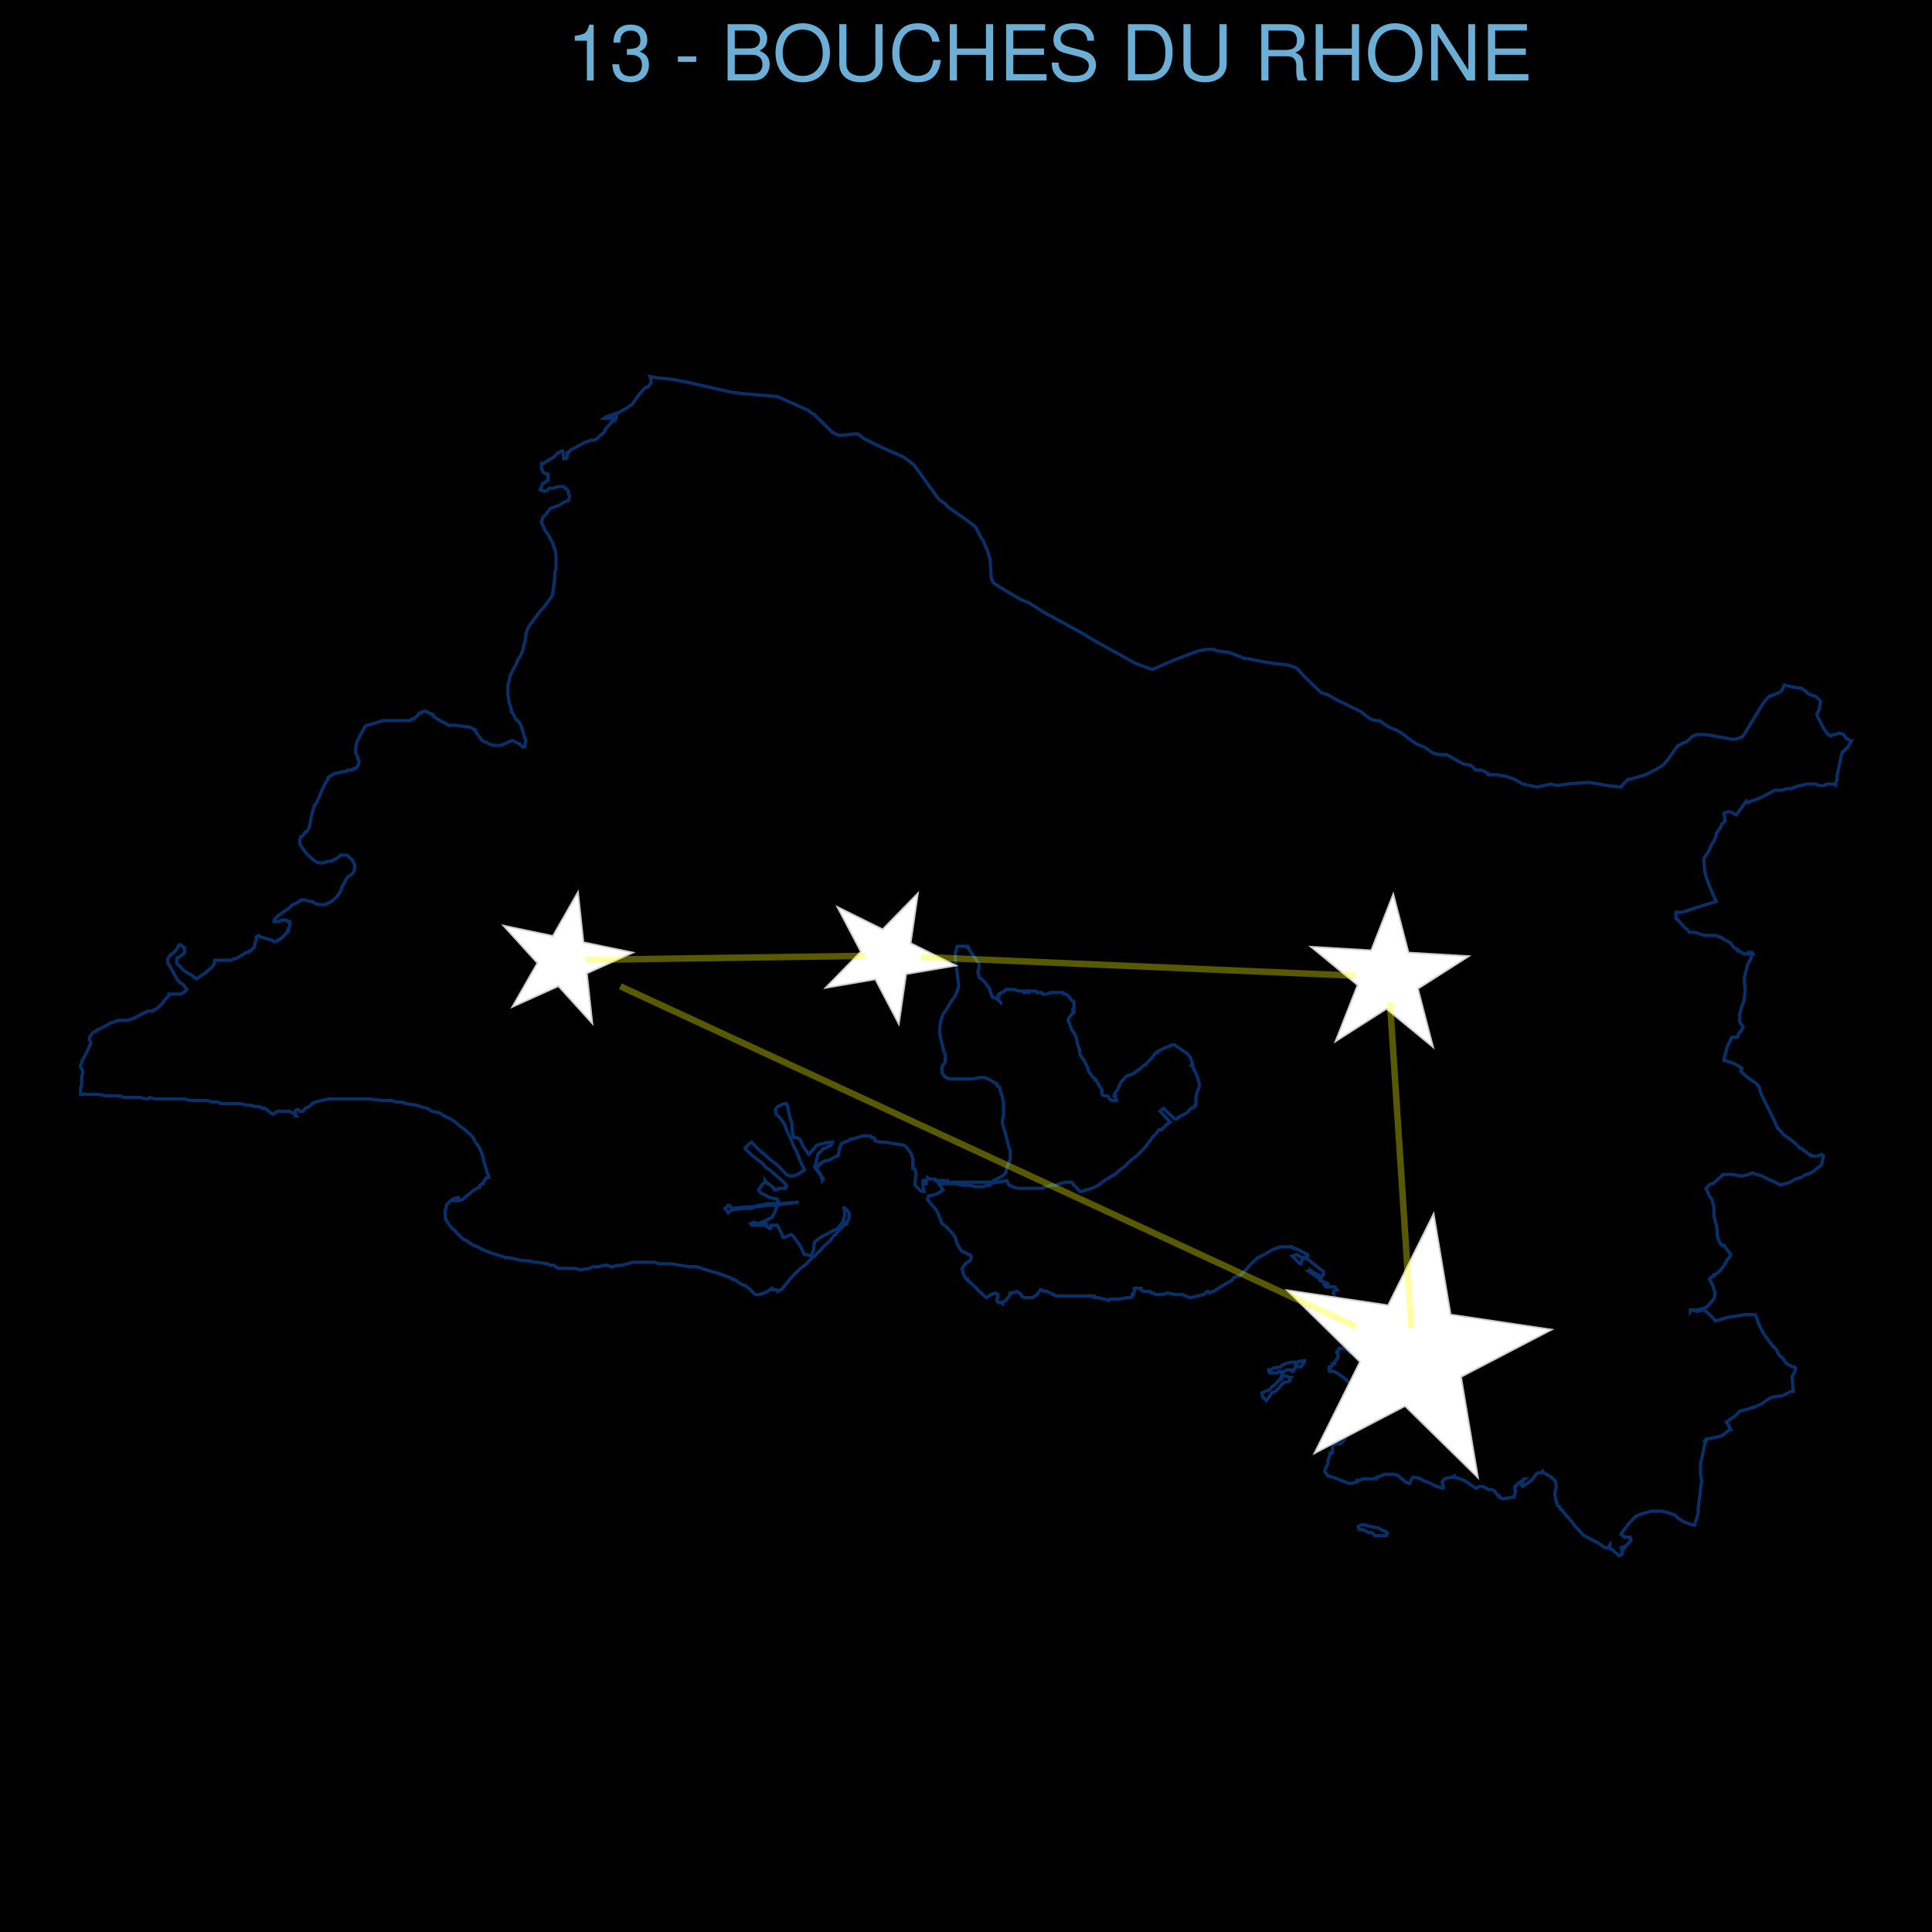
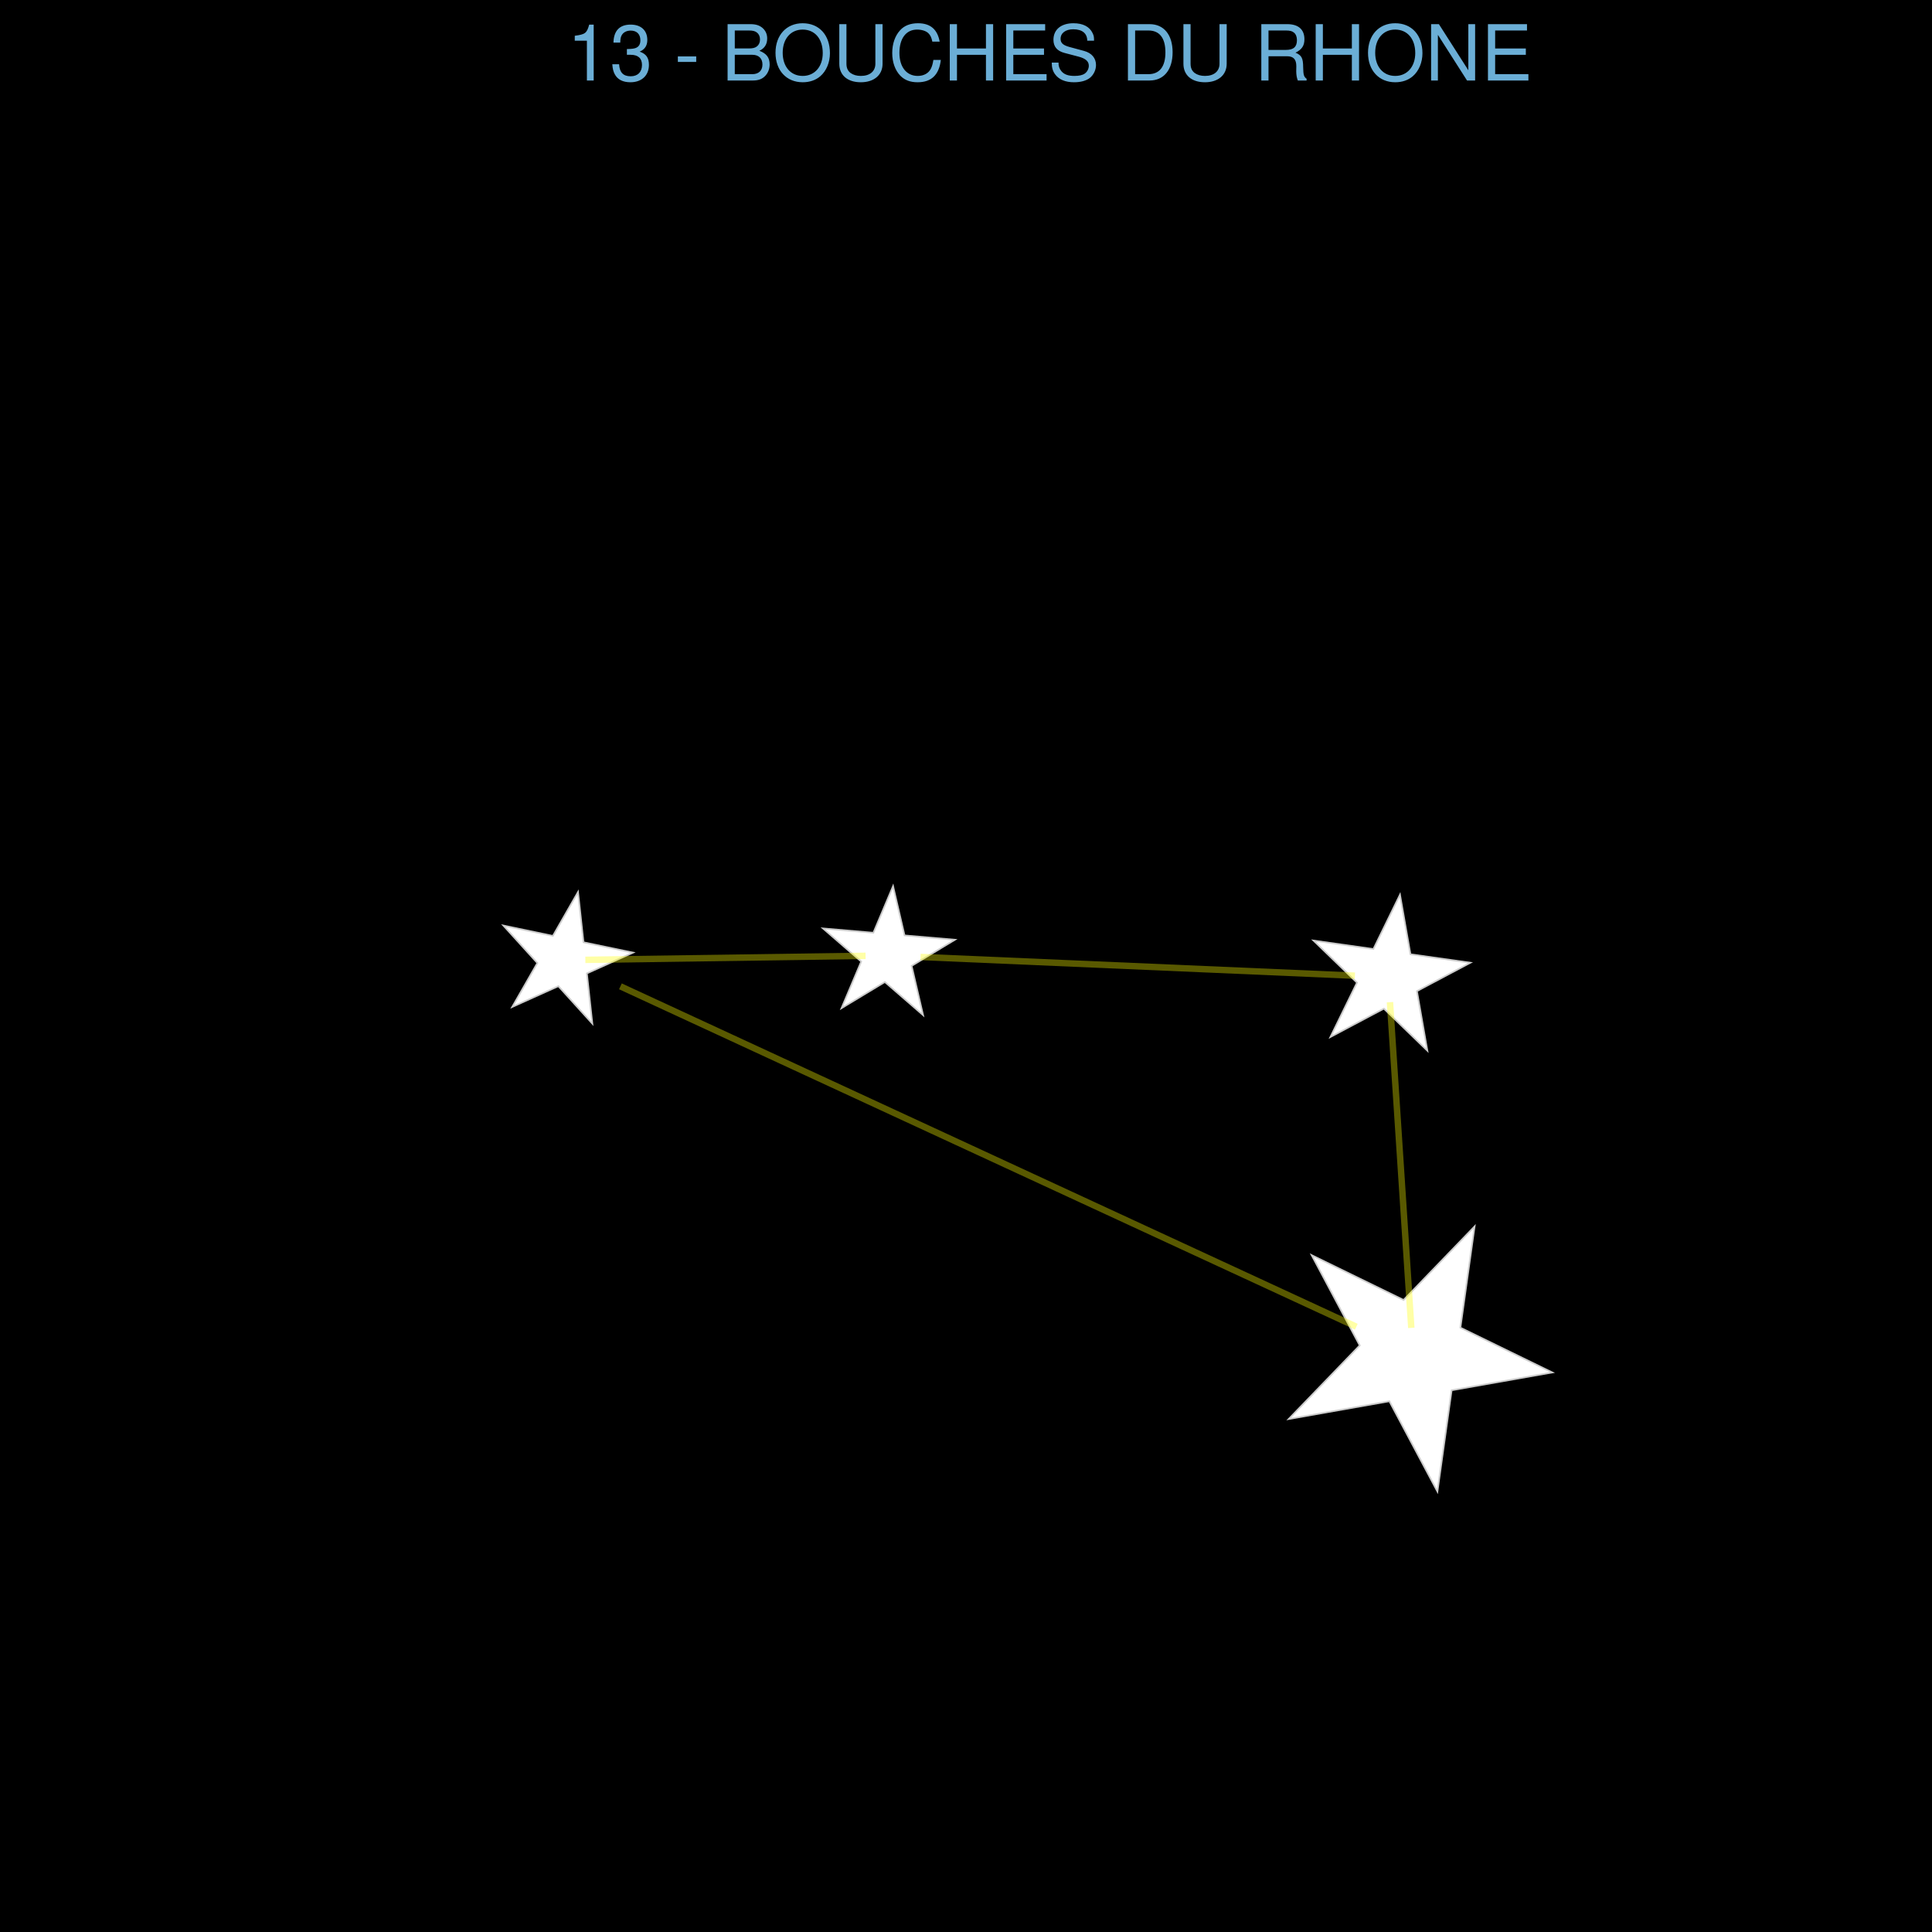
<svg xmlns="http://www.w3.org/2000/svg" viewBox="0,0,600,600" width="600" height="600" style="width: 100%; height: auto;">
  <rect width="752" height="902.4" fill="black" />
-   <path d="M402.322,424.457L402.322,424.457L401.627,425.889L401.279,425.889L401.279,425.889L400.932,425.412L400.237,425.412L399.542,425.412L398.152,426.366L398.152,427.798L398.5,427.321L399.195,427.321L399.542,427.321L400.237,427.798L400.584,427.798L400.932,427.798L400.584,428.275L400.584,428.753L399.889,429.23L398.847,429.23L397.805,430.184L397.11,431.138L396.068,432.093L395.025,432.57L393.288,434.956L392.246,434.001L391.898,433.047L391.898,432.57L391.898,432.57L391.898,432.57L392.941,432.093L394.33,431.616L394.678,431.138L395.025,430.661L395.72,430.184L397.11,428.753L397.457,428.275L397.805,427.798L398.152,427.798L398.152,427.321L397.805,425.889L397.805,425.889L397.11,425.889L396.762,426.366L396.068,426.366L395.025,426.366L394.678,426.366L394.33,426.366L394.33,426.366L393.983,425.889L393.983,425.889L393.983,425.412L394.33,425.412L394.678,425.412L395.373,424.935L397.805,424.457L398.152,423.98L399.195,423.503L401.279,423.026L402.669,423.026L404.754,422.548L405.101,422.548L405.101,423.026L405.101,423.026L405.101,423.026L405.101,423.026L404.406,423.98L404.406,423.98L404.059,424.457L403.711,424.457L403.364,424.457L403.364,424.457L403.364,424.457L403.016,424.457L402.669,424.457L402.669,423.98L402.322,423.98L402.322,423.98L402.322,423.98ZM430.812,475.957L430.812,476.433L430.812,476.433L430.464,476.91L428.032,476.91L427.685,476.91L426.99,476.91L426.642,476.433L425.948,475.957L424.905,475.957L424.21,475.481L423.168,475.004L422.473,475.004L422.126,475.004L421.778,474.051L422.821,473.575L423.863,473.575L425.6,474.051L428.032,474.528L429.769,475.481L430.117,475.481ZM238.329,401.062L237.287,401.539L235.897,402.017L234.507,402.017L233.117,400.584L231.38,399.151L231.033,399.151L229.991,398.673L227.906,397.24L227.211,397.24L226.864,396.763L224.084,395.807L222.694,395.329L220.957,394.852L217.83,393.896L216.788,393.418L214.356,393.418L211.229,392.94L208.449,392.463L206.712,392.463L204.627,392.463L203.238,391.985L199.763,391.985L196.636,391.985L193.162,392.94L191.772,392.94L190.382,393.418L190.035,393.418L189.687,393.418L188.645,392.94L187.603,392.94L185.865,393.418L184.128,393.418L183.086,393.896L180.306,394.374L178.569,393.896L177.874,393.896L177.179,393.896L176.832,393.896L175.442,393.896L174.052,393.896L173.705,393.896L173.358,393.896L172.663,393.418L171.968,392.94L170.925,392.94L169.883,392.463L166.756,391.985L166.061,391.985L163.977,391.507L162.239,391.507L158.07,390.551L157.028,390.551L155.638,390.074L152.511,389.118L150.079,388.162L148.342,387.206L146.952,386.729L144.867,385.295L143.825,384.817L142.783,383.861L141.045,381.949L140.351,381.471L140.003,380.993L139.308,380.037L138.961,379.559L138.613,379.081L138.266,378.125L138.266,377.169L138.266,376.691L138.266,376.213L138.266,375.735L138.613,375.257L138.613,374.301L138.961,373.823L140.003,372.866L140.698,372.388L141.74,371.91L142.088,371.91L142.088,371.91L142.783,371.91L142.783,371.91L142.435,371.91L142.435,372.388L141.74,372.388L141.045,372.866L141.393,372.866L141.74,372.866L142.088,372.866L142.435,372.866L142.783,372.866L143.825,372.388L144.867,371.432L147.299,369.519L149.037,368.563L149.037,368.085L149.732,367.607L150.079,367.607L150.079,367.128L150.774,366.172L151.121,365.694L151.469,365.694L151.816,365.694L151.816,365.215L151.121,363.781L151.121,363.302L150.774,362.346L150.079,359.954L150.079,359.476L149.384,357.563L148.689,356.127L148.342,355.649L147.647,354.692L147.299,354.214L146.952,353.257L145.562,351.821L144.867,351.343L143.825,350.386L143.13,349.908L142.435,349.429L141.393,348.472L140.003,347.515L137.919,346.558L136.529,345.601L134.097,345.122L132.707,344.165L130.622,343.686L129.232,343.208L126.105,342.729L124.716,342.251L122.979,342.251L121.589,341.772L118.462,341.772L114.987,341.293L112.903,341.293L110.123,341.293L108.039,341.293L105.954,341.293L104.564,341.293L102.132,341.293L99.7,341.772L97.963,342.251L96.92,342.729L96.573,343.208L95.878,343.686L94.836,344.165L94.141,345.122L93.099,345.122L92.751,344.644L93.099,344.644L93.099,344.644L92.404,344.644L92.056,344.644L91.709,345.122L91.709,345.122L91.709,346.079L92.056,346.558L92.056,346.558L92.056,346.558L92.056,346.558L92.056,346.558L91.709,346.558L91.709,345.601L91.014,345.601L90.666,345.601L89.972,345.122L89.624,345.122L88.582,345.122L87.539,345.122L86.15,345.122L85.455,345.601L84.76,346.079L84.065,345.601L82.328,344.165L81.286,344.165L80.591,343.686L79.896,343.686L79.548,343.686L77.464,343.208L76.769,343.208L76.421,343.208L74.684,342.729L73.642,342.729L72.947,342.729L72.599,342.729L71.905,342.729L70.862,342.729L70.515,342.729L68.43,342.729L67.735,342.251L66.693,342.251L66.346,342.251L65.998,342.251L64.261,341.772L64.261,341.772L63.566,341.772L62.871,341.772L62.524,341.772L61.829,341.772L61.134,341.772L59.049,341.772L57.312,341.293L56.27,341.293L53.143,341.293L50.363,341.293L50.016,341.293L48.626,341.293L47.931,341.293L46.541,340.815L45.846,341.293L45.499,341.293L43.414,340.815L41.677,340.815L40.287,340.815L38.55,340.815L37.16,340.336L36.118,340.336L32.991,340.336L30.559,339.857L29.169,339.857L27.78,339.857L26.042,339.857L25.695,339.857L25,339.857L25,339.857L25,337.943L25.347,336.985L25.347,334.592L25.695,333.155L25.695,332.676L25,331.24L25,330.761L25.347,330.282L25.347,329.804L27.085,326.452L28.127,324.057L28.127,323.578L28.127,323.578L27.78,323.099L27.78,322.62L27.78,322.141L27.78,322.141L28.474,321.183L28.822,320.704L29.864,320.225L30.212,319.746L30.559,319.746L30.559,319.746L33.339,318.309L34.033,317.83L36.813,316.872L37.508,316.872L38.898,316.872L39.94,316.872L40.982,316.393L41.33,316.393L43.067,315.435L44.804,314.477L45.152,314.477L45.846,313.998L47.584,313.998L47.931,313.519L48.279,313.519L50.016,312.081L51.058,310.644L52.448,309.206L52.448,308.727L52.795,308.727L52.795,308.727L53.143,308.727L54.185,308.727L54.533,308.727L55.227,308.727L55.922,308.727L56.27,308.727L56.965,308.248L58.007,307.29L57.312,306.331L56.965,305.852L55.575,304.894L55.227,304.414L54.88,303.935L53.838,302.018L52.795,300.101L52.1,299.142L52.1,298.663L52.1,298.183L52.1,297.704L52.795,296.745L53.143,296.266L53.49,296.266L53.49,296.266L54.88,294.828L55.575,293.389L55.575,293.389L55.922,293.389L56.617,293.869L56.965,294.348L57.312,294.348L57.312,294.828L57.312,294.828L57.312,295.307L57.312,295.787L56.965,296.266L55.575,297.225L55.227,297.225L54.88,297.704L54.88,298.183L54.88,298.183L54.88,298.663L54.88,299.142L55.227,299.621L55.922,300.101L56.617,301.059L58.007,302.018L59.744,302.977L60.092,303.456L60.439,303.456L60.786,303.935L61.134,303.935L61.829,303.456L62.524,302.977L63.913,302.018L64.956,301.059L65.651,300.58L66.346,299.621L66.693,298.663L66.693,298.183L67.04,298.183L67.04,298.183L67.388,298.183L68.083,298.183L70.167,298.183L70.862,298.183L71.905,298.183L72.599,297.704L73.294,297.704L75.726,296.266L76.421,295.787L77.116,295.787L77.464,295.307L77.811,295.307L78.159,294.828L78.853,294.348L79.201,293.389L79.201,292.91L79.548,291.951L79.548,291.472L79.548,290.992L79.548,290.992L79.896,290.992L80.243,290.513L80.938,290.992L82.675,291.472L84.413,291.951L85.107,292.431L85.802,292.431L86.15,291.951L86.497,291.951L87.192,291.472L87.887,290.992L88.582,290.033L89.277,289.554L89.277,289.074L89.624,289.074L89.624,288.115L89.972,287.636L89.972,287.156L89.972,286.677L89.972,286.677L89.972,286.197L89.624,286.197L89.277,286.197L88.929,285.717L88.929,285.717L88.582,285.717L87.539,285.717L86.497,286.197L86.497,286.197L86.15,286.197L86.15,286.197L85.802,286.197L85.455,286.197L85.107,286.197L85.107,286.197L85.107,285.717L85.107,285.717L85.455,285.238L85.455,285.238L86.497,284.279L87.887,283.32L88.582,282.84L89.972,281.881L90.319,281.401L91.014,280.921L92.056,280.442L92.751,279.962L93.099,279.962L93.446,279.482L94.836,279.482L96.226,279.962L96.92,279.962L97.615,280.442L99.005,280.921L100.047,280.921L100.395,280.921L101.09,280.921L101.785,280.442L102.132,280.442L102.827,279.962L103.522,279.482L104.564,278.523L104.564,278.523L105.259,277.564L105.606,277.084L105.606,277.084L106.301,275.165L106.996,274.206L107.344,273.246L107.691,272.766L108.039,272.287L109.428,271.327L109.776,270.847L109.776,270.847L110.123,269.888L110.123,269.408L110.123,268.928L110.123,268.448L109.776,267.968L109.428,267.008L108.733,266.529L108.386,266.049L107.691,265.569L107.344,265.569L106.301,265.569L105.954,265.569L105.606,265.569L105.259,266.049L103.869,267.008L103.522,267.008L102.827,267.488L101.785,267.488L100.395,267.968L99.7,267.968L99.005,267.968L97.963,267.488L97.268,267.008L97.268,267.008L95.183,265.089L94.488,264.129L93.793,263.169L93.446,262.689L93.099,262.209L93.099,261.729L93.099,260.769L93.446,259.809L93.793,259.809L94.836,258.369L95.183,258.369L95.531,257.889L96.226,256.449L96.226,255.969L96.573,254.049L96.92,252.609L97.615,250.208L98.31,249.248L99.005,247.807L100.395,244.446L101.785,242.044L101.785,241.564L102.479,241.084L103.174,240.603L104.217,240.123L104.564,240.123L106.301,239.643L107.344,239.643L108.039,239.162L109.428,239.162L109.776,238.682L110.471,238.682L110.818,238.202L111.166,237.721L111.513,236.761L111.513,236.761L111.513,236.28L111.166,235.8L111.166,235.319L110.471,233.878L110.471,233.398L110.471,232.437L110.471,232.437L110.471,231.956L110.818,230.515L112.208,227.632L112.903,226.671L113.25,225.71L113.945,225.229L113.945,225.229L114.292,225.229L117.419,224.268L118.809,223.787L119.852,223.787L121.589,223.787L123.673,223.787L125.758,223.787L126.453,223.787L127.148,223.787L127.495,223.787L127.843,223.307L128.538,223.307L128.885,222.826L129.58,222.346L130.275,221.384L130.97,221.384L131.317,220.904L132.012,220.904L132.359,220.904L133.054,221.384L134.444,221.865L134.444,222.346L135.834,223.307L137.571,224.268L138.613,224.749L139.308,225.229L139.656,225.229L141.393,225.229L144.867,225.71L145.562,225.71L146.605,226.19L147.299,226.671L147.647,226.671L147.647,227.151L148.689,228.593L149.732,230.035L150.774,230.515L151.121,230.515L151.816,230.995L153.206,231.476L154.248,231.476L155.638,231.476L156.68,230.995L157.723,230.515L158.765,230.035L159.46,230.035L160.155,230.515L161.197,230.995L161.892,231.476L162.239,231.956L162.934,231.956L163.282,230.035L163.282,229.554L162.934,229.074L162.239,226.671L161.892,225.71L161.545,224.749L161.197,224.268L160.155,223.307L159.46,221.865L158.765,220.904L158.765,219.942L158.07,218.02L157.723,215.616L157.723,214.655L157.723,212.732L158.07,211.77L158.418,209.847L159.112,208.404L160.155,206.481L160.502,206L160.502,205.519L161.892,203.115L162.239,202.153L162.587,201.191L162.587,200.229L162.934,199.748L163.282,197.824L163.282,197.343L163.282,196.862L163.629,195.9L163.977,194.937L164.324,194.456L165.366,193.013L167.451,190.126L168.841,188.683L169.536,187.72L170.578,186.277L171.273,185.314L171.62,184.833L171.62,184.352L171.968,181.945L172.315,179.058L172.315,177.614L172.663,176.651L172.663,175.207L172.663,173.281L172.663,172.318L172.315,170.392L171.968,169.911L171.62,168.466L171.273,167.985L170.231,166.058L169.188,164.614L168.841,163.651L168.146,162.206L168.146,161.724L168.493,161.242L168.493,160.761L169.536,159.798L170.925,157.871L173.705,156.907L174.4,156.426L175.095,155.944L176.485,155.462L176.485,155.462L176.832,154.499L176.832,154.017L176.832,154.017L176.485,153.053L176.485,152.572L176.485,152.572L176.137,152.09L175.79,151.608L175.442,151.608L175.095,151.126L174.4,151.126L174.052,151.126L173.358,151.126L171.62,151.608L170.578,151.608L170.231,152.09L169.188,152.572L167.798,152.09L168.493,150.163L169.536,149.681L169.883,149.199L170.231,149.199L170.231,148.235L170.231,147.753L170.231,147.272L169.883,147.272L168.841,146.79L168.493,146.308L168.146,145.344L168.146,144.38L168.146,143.898L168.841,143.898L169.536,143.416L171.968,141.97L173.358,140.525L173.705,140.525L174.4,140.043L174.747,140.043L175.095,142.452L175.79,142.452L176.137,141.97L176.137,141.488L176.137,140.525L176.137,140.525L176.485,140.525L176.832,140.043L177.527,139.561L180.306,138.115L182.044,137.15L182.738,137.15L183.433,136.668L183.781,136.668L184.476,136.668L185.518,136.186L185.518,136.186L185.865,135.704L187.603,134.258L188.298,132.812L189.34,131.847L189.687,131.365L190.035,130.883L190.382,130.883L190.73,130.401L191.077,130.401L191.425,129.919L191.425,129.919L191.425,129.437L191.425,129.437L190.035,129.919L187.95,129.919L187.603,129.919L187.603,129.919L188.298,129.437L189.687,128.955L192.467,127.99L193.162,127.508L194.899,126.544L196.289,125.579L197.331,124.132L198.721,122.203L200.458,120.274L201.153,120.274L202.195,118.827L202.195,117.862L201.848,116.897L204.28,117.38L204.627,117.38L209.144,117.862L214.008,118.827L226.864,121.721L230.338,122.203L241.456,123.168L251.184,127.508L251.532,127.99L252.574,128.472L252.574,128.472L258.481,134.258L260.565,135.222L265.43,134.74L266.472,134.74L268.209,136.186L274.116,139.079L280.717,141.97L283.844,144.38L289.75,152.572L291.488,154.98L291.488,154.98L292.877,155.944L293.572,156.426L293.92,156.907L294.267,157.389L294.962,157.871L300.521,161.724L302.953,163.651L304.69,167.022L305.385,167.985L306.775,171.355L307.47,173.762L307.817,179.058L307.817,179.539L308.165,180.02L308.165,180.502L308.512,180.983L309.902,181.945L315.461,185.314L317.198,186.277L319.63,187.239L324.147,190.126L335.613,196.381L340.477,199.267L352.637,206L357.849,207.924L364.45,205.038L368.272,203.596L368.272,203.596L372.094,202.153L374.526,201.672L376.958,201.672L378.001,202.153L381.822,202.634L384.255,203.596L386.687,204.557L387.729,204.557L392.246,205.519L395.373,206L399.889,206.481L402.669,207.443L405.796,210.809L410.313,215.136L412.05,215.616L415.524,217.539L417.609,218.5L420.389,219.942L421.431,220.423L422.473,220.904L425.6,223.307L427.337,223.787L428.38,223.787L430.464,225.229L432.202,226.19L433.591,226.671L436.023,228.113L437.066,229.074L439.845,230.995L440.888,231.476L442.277,231.956L445.057,233.878L446.794,234.359L447.142,234.359L448.879,234.359L449.226,234.359L450.963,235.319L454.438,237.241L456.87,237.721L458.26,239.162L458.955,239.162L459.997,239.162L462.081,240.123L462.081,240.603L464.861,240.603L467.641,241.084L470.42,242.044L472.852,243.485L477.369,244.446L481.538,243.485L483.623,243.965L486.75,243.485L492.309,243.005L493.699,243.005L496.478,243.485L499.258,243.965L503.427,244.446L503.774,243.965L504.122,243.485L505.164,242.525L505.512,242.044L506.207,242.044L509.334,241.084L511.071,240.603L513.85,239.162L516.282,237.721L517.672,236.28L517.672,236.28L519.409,233.878L520.104,232.917L520.452,232.437L520.799,231.956L521.147,231.476L521.494,231.476L522.189,230.995L523.231,230.515L523.231,230.515L523.579,230.515L524.621,229.554L525.663,228.593L527.053,228.113L529.138,228.113L529.833,228.113L537.824,229.554L538.519,229.554L539.214,229.554L540.256,229.074L540.603,229.074L541.298,228.593L541.646,228.113L541.646,228.113L547.205,218.981L547.552,218.5L548.594,217.058L549.637,216.097L549.984,216.097L552.416,215.136L553.111,214.655L553.459,214.174L553.459,214.174L554.154,212.732L555.891,213.213L559.018,213.693L559.365,213.693L560.755,214.655L561.797,215.616L563.534,216.097L564.229,216.578L565.272,217.539L565.272,218.5L564.924,220.423L564.229,221.865L564.577,222.826L565.619,224.749L566.314,226.19L567.704,228.113L568.051,228.113L568.399,228.593L569.441,228.113L570.136,228.113L571.178,227.632L572.568,228.113L572.568,228.113L572.915,228.593L573.61,229.554L573.958,229.554L574.653,230.035L575,230.035L573.61,232.437L573.263,232.437L572.915,232.917L572.568,233.398L572.22,233.398L571.873,234.359L571.873,234.359L571.178,237.721L570.483,241.084L570.483,242.044L570.136,243.005L570.136,243.485L570.136,243.965L570.483,243.965L570.136,243.965L569.788,243.485L568.746,243.485L568.051,243.485L567.356,243.485L566.314,243.965L565.619,243.965L564.924,243.965L563.882,243.485L562.492,243.485L561.102,243.485L559.365,243.965L558.67,243.965L557.628,244.446L557.28,244.446L556.238,244.926L554.848,244.926L553.459,245.406L551.027,245.406L550.332,245.886L547.552,247.327L545.467,248.287L543.73,248.768L543.035,249.248L542.688,249.248L542.34,248.768L541.993,249.248L541.298,250.208L540.256,251.648L539.214,253.089L537.476,252.129L536.434,252.129L535.392,252.609L535.739,255.009L534.697,255.969L534.349,256.929L533.307,258.369L532.96,258.849L532.96,259.809L532.612,260.289L532.265,261.249L531.57,262.209L530.527,264.609L529.485,266.049L529.138,266.529L529.138,267.488L529.485,270.847L529.833,272.287L530.875,275.165L531.917,277.564L532.96,279.962L529.833,280.921L526.706,281.881L523.926,282.84L522.189,283.32L520.452,283.32L520.452,285.238L521.147,285.717L523.231,288.115L523.926,288.595L524.274,289.074L524.621,289.554L524.968,289.554L525.663,289.554L526.358,289.554L529.485,290.513L530.875,290.513L532.96,290.513L534.002,290.992L534.349,290.992L535.044,291.472L535.739,291.951L536.781,292.431L537.476,292.91L538.171,293.869L538.171,293.869L538.171,293.869L538.519,294.348L539.561,294.828L539.561,295.307L539.908,295.307L540.951,295.787L541.646,296.266L542.688,296.266L543.035,296.266L543.035,295.787L543.383,295.787L543.383,295.787L544.078,295.787L544.425,296.266L544.425,296.266L544.078,296.266L543.73,297.704L542.688,299.621L541.993,302.497L541.646,303.935L541.993,307.29L541.646,310.644L540.951,312.561L540.256,314.956L540.256,317.351L541.298,318.788L541.298,318.788L540.951,319.746L539.908,321.183L539.561,322.141L537.824,322.141L536.434,325.015L535.392,328.846L535.392,328.846L535.392,329.325L535.739,329.325L538.519,330.282L540.256,331.24L540.951,331.719L540.603,332.676L542.688,334.592L543.383,335.07L544.773,336.028L545.467,336.506L546.51,337.943L546.51,338.421L546.857,339.379L547.205,340.336L551.027,347.993L552.069,350.386L553.111,351.343L553.806,352.3L555.891,353.735L557.628,355.171L559.018,356.606L559.365,356.606L561.797,358.519L562.145,358.519L562.145,358.519L562.492,358.998L563.534,358.998L563.882,358.998L564.577,358.998L565.619,358.519L566.314,358.998L566.314,358.998L565.619,361.868L565.619,361.868L564.924,362.346L562.492,364.259L562.145,364.259L561.45,364.737L560.755,364.737L559.365,365.694L557.628,366.172L555.891,367.128L554.501,367.607L554.154,367.607L553.111,368.085L550.332,366.65L549.984,366.65L547.205,365.215L544.078,364.259L543.035,364.737L540.951,365.215L537.824,364.737L536.087,364.737L535.044,364.737L534.697,365.215L534.697,365.215L531.917,367.607L531.222,367.607L529.833,369.041L530.875,371.432L531.222,371.91L531.57,372.388L532.265,374.779L532.265,378.125L532.612,378.603L532.612,379.559L532.96,380.037L533.307,382.427L533.307,383.383L533.307,383.861L534.002,385.773L534.697,386.729L535.392,386.729L535.392,386.729L535.739,387.206L537.129,389.118L537.476,389.596L537.476,389.596L537.129,390.551L537.129,390.551L536.434,391.029L536.087,391.985L535.044,393.418L534.002,394.852L533.307,395.329L532.612,395.807L532.265,395.807L532.265,396.285L531.222,396.763L530.875,397.24L531.917,399.151L532.612,401.539L532.265,403.45L530.527,405.36L530.18,405.838L529.138,406.316L527.053,406.793L524.968,406.793L524.968,406.793L524.968,407.271L525.316,406.793L527.053,407.271L528.79,406.793L529.833,407.271L531.917,409.181L532.612,410.136L533.307,410.136L534.697,409.658L536.087,409.181L539.214,408.703L541.993,408.226L544.425,408.226L545.12,408.226L546.162,411.091L547.552,413.956L547.9,414.433L548.247,414.91L548.594,415.388L550.332,417.775L551.721,419.207L552.416,420.639L552.764,421.116L552.764,421.116L553.459,421.594L554.848,423.503L556.586,424.457L557.28,424.457L557.628,424.935L557.628,424.935L557.28,426.366L556.586,427.321L556.586,428.275L556.933,432.093L556.238,432.093L553.459,433.524L552.764,433.524L549.984,434.001L547.205,435.91L545.12,436.864L541.993,437.818L540.256,438.295L538.866,439.726L536.087,441.634L536.087,441.634L536.781,442.588L537.476,444.019L537.129,444.019L534.697,445.927L530.527,446.881L529.833,446.881L529.485,447.357L529.833,447.357L529.833,447.834L529.485,448.311L528.79,451.649L528.095,454.51L528.095,455.94L528.095,457.847L528.443,459.754L528.443,460.231L528.095,462.614L527.748,465.474L527.401,468.333L527.401,469.286L527.401,469.763L527.053,471.192L526.358,473.098L526.358,473.575L526.011,473.575L525.663,473.575L522.884,472.622L521.494,471.669L520.799,471.192L520.452,470.716L519.409,470.239L518.02,469.763L515.935,469.286L515.24,469.286L514.545,469.286L514.198,469.286L513.155,469.286L512.808,469.286L509.681,470.239L509.334,470.239L508.639,470.716L508.291,470.716L507.249,471.669L505.859,473.098L505.512,473.575L505.164,474.051L503.427,476.433L504.469,477.386L505.164,477.386L505.512,477.386L506.207,477.386L506.207,477.386L506.554,478.339L504.817,480.245L504.817,480.245L504.469,480.721L504.469,480.245L503.427,480.721L503.774,481.674L503.774,482.626L503.774,482.626L503.08,483.103L502.732,483.103L501.69,482.15L500.648,481.197L500.3,481.197L499.953,480.245L499.953,480.245L499.953,479.768L499.953,479.768L499.953,479.768L499.605,480.245L499.605,480.721L499.258,480.721L498.91,480.721L498.563,480.721L497.868,480.245L495.783,478.815L495.436,478.815L494.741,478.339L491.961,476.91L490.572,475.481L488.834,473.575L487.792,472.145L486.055,470.239L485.708,469.763L485.708,469.763L485.36,469.286L485.36,469.286L485.013,468.81L484.665,468.81L484.665,468.81L484.318,467.857L483.97,467.857L483.623,467.38L483.623,466.904L483.275,466.427L483.275,465.95L482.928,464.521L482.928,463.567L482.928,463.091L483.275,462.137L483.275,461.184L482.928,459.754L482.233,459.277L481.886,458.801L479.454,457.37L479.106,456.894L478.759,457.37L477.716,457.37L477.716,457.37L477.021,457.847L477.021,457.847L475.632,459.754L474.242,460.707L472.852,461.661L472.505,461.184L472.852,460.231L473.2,459.277L473.547,459.277L471.462,460.707L470.768,461.661L470.42,461.661L470.42,462.137L470.42,462.137L470.42,462.614L470.768,463.091L470.42,464.044L470.073,464.997L469.725,464.997L469.725,464.997L466.598,465.474L465.903,464.997L465.556,464.997L465.556,464.521L465.208,464.521L464.861,464.044L464.166,463.091L463.471,462.614L462.429,462.614L461.387,462.137L460.692,461.661L459.302,461.661L458.607,462.137L458.26,462.137L458.26,462.137L456.87,461.184L454.785,459.754L452.006,458.801L451.658,458.324L451.311,458.801L450.616,458.801L448.531,459.277L447.836,460.231L448.184,461.184L448.184,462.137L446.099,461.661L444.362,460.707L441.93,459.754L441.235,459.277L439.498,458.801L438.803,458.801L438.455,459.277L438.455,459.277L437.761,460.707L436.371,460.231L436.023,459.754L435.328,459.277L434.286,458.324L432.896,457.847L431.854,457.847L430.117,457.847L427.685,458.801L427.337,458.801L427.337,459.277L426.642,459.277L425.253,459.277L425.253,459.277L424.905,459.277L423.863,459.277L423.168,459.277L422.126,459.754L421.431,459.754L421.431,460.231L421.083,460.231L421.083,460.231L419.694,460.707L418.999,460.707L416.567,459.754L416.219,459.754L415.524,459.277L412.397,458.324L411.355,456.894L411.355,456.894L411.702,455.94L412.397,454.51L412.397,453.556L412.397,453.556L412.745,452.603L413.092,451.649L413.092,451.172L413.092,451.172L413.44,451.172L413.787,451.172L413.787,450.695L413.787,450.219L413.787,449.265L414.135,448.788L414.135,448.788L415.177,448.311L415.872,448.311L416.219,448.311L416.914,447.834L416.914,447.834L417.609,446.881L418.304,445.45L420.389,443.542L421.778,442.588L422.126,442.588L422.126,442.111L422.126,442.111L422.473,441.634L422.126,440.203L422.126,439.726L422.126,439.249L421.778,439.249L421.778,439.249L421.431,439.249L421.431,439.726L421.431,439.726L421.431,439.249L422.126,438.772L422.126,438.772L422.126,438.772L422.126,438.772L422.473,438.295L422.821,436.864L422.473,435.433L421.778,434.478L421.083,433.524L420.736,432.57L420.389,431.616L420.389,431.616L420.389,431.138L420.389,431.138L418.304,428.753L418.304,428.753L417.262,427.798L415.177,426.366L414.135,425.889L413.44,425.889L413.44,425.889L413.092,425.889L413.092,425.412L412.745,425.412L412.745,424.935L412.745,424.935L412.745,424.935L412.745,424.457L413.092,424.457L413.44,424.457L413.787,423.98L413.787,423.98L413.787,423.503L413.787,423.503L413.787,423.503L414.135,423.503L413.787,423.503L413.787,423.026L413.787,423.026L413.787,423.503L414.135,423.503L414.135,423.503L413.787,423.503L414.135,423.503L414.135,423.503L414.135,423.503L414.135,423.503L414.482,423.503L414.482,423.503L414.482,423.026L414.135,423.026L414.135,423.026L414.135,423.026L414.135,423.026L414.135,423.026L414.482,423.026L414.482,423.026L414.482,423.026L414.829,422.548L415.524,421.594L415.524,420.639L415.177,420.162L415.177,419.684L415.177,419.684L415.524,419.684L415.872,418.73L415.872,418.73L416.914,418.73L417.262,418.73L417.262,418.73L418.304,419.207L419.346,420.162L419.694,419.684L421.083,419.684L421.431,419.684L422.473,419.207L422.473,419.207L422.473,418.73L422.473,418.252L422.126,418.252L420.389,418.252L418.651,418.73L417.262,417.298L417.956,415.388L418.651,413.956L418.999,412.046L419.346,410.613L418.999,409.658L417.956,409.181L417.609,408.703L416.567,407.748L416.567,407.271L415.872,405.838L415.524,404.405L414.135,402.017L414.135,401.062L414.829,400.584L415.177,400.584L414.482,399.629L413.092,399.629L411.702,399.629L411.355,399.151L411.355,399.151L412.397,399.151L412.397,398.673L411.355,398.196L409.965,397.718L409.965,397.24L406.491,394.852L406.838,394.852L406.838,394.374L406.838,394.374L408.228,395.329L409.965,396.285L410.313,396.763L411.008,395.807L411.008,394.852L411.008,394.852L407.881,392.463L406.143,391.029L404.754,390.551L404.059,391.985L404.059,392.463L403.711,392.463L401.279,390.074L401.279,390.074L401.279,390.074L401.279,390.074L402.669,389.596L404.406,390.551L404.754,390.551L406.143,390.074L406.143,390.074L406.143,389.596L405.101,389.118L402.322,387.684L401.627,387.684L401.279,387.206L400.584,387.206L399.889,387.206L398.847,387.206L397.457,387.206L395.025,388.162L392.593,389.596L390.856,390.551L390.856,390.551L390.509,390.551L390.509,390.551L390.161,391.029L388.076,392.94L387.382,393.896L385.992,395.329L384.949,396.285L384.949,396.285L384.602,396.285L384.255,396.285L383.212,396.763L382.517,397.718L381.475,398.196L379.043,399.629L376.958,401.062L376.611,401.062L375.569,401.539L375.569,401.539L375.221,401.062L374.874,401.062L374.874,401.062L373.831,402.017L371.747,402.495L370.009,402.972L369.315,402.972L367.23,402.017L364.798,402.017L362.713,401.539L360.976,402.017L359.239,402.017L358.891,402.017L358.196,401.539L357.502,401.539L357.154,401.062L356.807,401.062L356.807,401.062L356.807,401.062L356.459,401.062L355.069,401.062L354.375,400.584L354.375,400.106L354.027,400.106L354.027,400.106L353.68,400.106L353.332,400.106L353.332,400.106L352.985,400.106L352.985,400.106L352.637,400.106L352.637,400.106L352.29,400.106L352.29,401.062L351.943,401.539L351.943,402.017L351.595,402.017L351.595,402.495L351.248,402.972L350.9,402.972L349.858,402.972L347.773,403.45L344.646,403.45L344.299,403.928L342.909,403.45L340.824,402.972L340.13,402.972L339.782,402.972L339.782,402.495L339.435,402.495L339.435,402.495L339.435,402.495L339.435,402.495L339.435,402.495L339.087,402.495L337.003,402.495L334.223,402.495L331.791,402.495L331.791,402.495L331.096,402.495L327.969,402.495L325.19,401.062L324.842,401.062L324.495,401.062L324.495,401.062L323.452,400.584L323.105,400.584L323.105,400.584L322.063,402.017L321.368,402.495L320.673,402.972L318.936,402.972L318.241,402.972L317.198,402.495L317.198,402.495L317.198,402.017L317.198,402.017L315.809,401.062L314.419,401.539L314.071,401.539L313.724,401.539L313.724,402.017L312.334,403.928L311.292,404.405L311.292,404.883L310.597,404.405L309.902,404.405L309.555,403.928L309.555,403.45L309.902,402.972L309.902,402.017L309.207,401.539L307.817,402.017L306.428,402.972L305.733,402.495L303.648,400.584L303.301,400.106L301.216,398.196L300.521,397.718L300.521,397.24L300.174,397.24L299.479,396.285L299.131,395.329L298.784,394.374L298.784,393.896L299.826,392.463L301.216,391.507L301.563,391.029L301.563,391.029L301.563,390.074L301.216,389.596L300.521,389.596L300.174,389.118L298.784,388.64L297.742,387.206L297.047,385.773L296.699,384.339L295.657,382.905L293.92,380.993L292.53,380.037L291.835,378.125L291.488,377.169L290.793,375.735L289.056,373.823L288.013,372.388L288.361,371.432L290.445,370.954L291.488,370.476L292.877,369.519L292.877,369.519L292.53,369.041L292.183,368.563L291.488,367.607L291.488,367.607L295.31,367.607L296.699,367.607L299.131,368.085L301.216,368.085L302.953,368.563L303.996,368.563L305.385,368.563L306.428,368.085L307.47,368.085L307.817,367.607L309.207,367.128L310.25,367.128L312.334,366.65L312.334,366.65L312.682,366.65L313.029,367.128L313.029,367.607L313.377,368.085L313.724,368.085L314.419,368.563L316.156,369.041L317.198,369.041L319.283,369.041L321.368,369.041L322.757,369.041L323.8,369.041L324.495,368.563L324.842,368.563L325.19,368.563L326.232,368.085L326.232,368.085L327.969,368.085L329.011,367.607L331.096,367.128L332.833,367.128L333.528,368.085L333.528,368.085L334.57,369.041L335.265,369.998L335.265,369.998L335.96,369.998L337.35,369.519L339.087,369.041L341.172,368.085L342.909,366.65L345.341,365.215L346.036,364.737L346.036,364.737L346.383,364.737L346.731,364.259L347.773,363.302L349.163,362.346L350.553,360.911L352.29,359.476L352.985,358.998L354.375,357.563L355.764,356.127L357.849,353.257L359.239,351.821L359.934,350.865L359.934,350.865L360.281,350.865L360.629,350.865L361.671,349.908L362.018,349.429L363.408,348.472L363.408,348.472L363.408,348.472L360.281,345.122L361.323,344.165L361.323,344.165L364.798,347.515L365.493,347.515L365.84,347.036L368.62,345.601L368.967,345.122L370.009,344.165L371.052,343.686L371.052,343.208L371.399,343.208L371.399,343.208L371.399,342.251L371.399,340.815L371.747,339.379L372.442,337.464L372.442,337.464L372.442,336.506L371.747,334.113L371.052,332.676L370.357,331.24L370.357,330.761L370.009,330.761L370.357,330.282L370.009,329.325L369.662,328.367L368.967,327.409L367.577,326.452L364.798,324.536L364.798,324.536L364.103,324.536L363.756,324.536L363.061,325.015L363.061,325.015L362.713,325.015L361.671,325.494L359.586,326.452L359.586,326.93L358.891,326.93L358.891,326.93L357.502,328.846L356.459,329.804L355.764,330.761L355.764,330.761L355.417,330.761L354.722,331.24L354.375,331.719L351.595,333.634L349.858,334.113L348.121,336.028L347.078,338.421L346.731,338.9L346.036,339.857L346.036,340.336L346.383,340.336L346.383,340.815L346.731,341.772L346.383,341.772L345.689,341.772L345.341,341.772L344.646,341.293L344.299,340.815L343.951,340.336L343.604,340.336L342.909,340.336L342.214,339.857L342.214,338.9L342.214,338.421L341.867,337.943L341.519,337.464L340.477,335.549L340.13,335.549L340.13,335.07L339.435,334.592L338.045,332.676L337.697,331.24L337.35,330.761L336.655,329.325L335.96,328.367L335.613,327.888L335.265,326.93L335.265,325.973L334.57,324.057L334.223,322.141L333.528,320.704L332.833,319.746L332.138,317.83L331.791,317.351L331.791,316.393L332.138,315.914L332.486,315.435L332.833,314.956L333.528,314.477L333.528,314.477L333.528,313.998L333.528,313.998L333.528,313.519L333.181,313.519L333.181,313.519L333.181,313.998L333.528,313.998L333.181,313.998L333.181,313.998L333.181,313.519L333.528,313.519L333.528,313.519L333.528,313.04L333.528,312.561L333.528,312.081L333.528,311.602L333.528,311.123L333.181,311.123L332.138,309.686L332.138,309.686L331.096,308.727L330.401,308.727L330.054,308.248L329.359,308.248L328.664,308.248L327.969,308.248L327.274,308.248L326.232,308.248L325.19,308.727L324.495,308.727L323.8,308.727L323.452,308.248L322.063,308.248L321.715,307.769L320.673,307.769L320.325,307.769L319.978,307.769L319.283,307.769L319.63,308.248L319.978,308.248L319.978,308.248L319.978,308.248L319.63,308.248L319.283,307.769L318.588,308.248L318.588,308.248L318.241,308.248L318.241,308.248L317.893,308.248L317.546,308.248L317.546,308.248L317.546,308.248L317.546,308.248L317.546,308.248L317.893,308.248L318.241,308.248L318.241,308.248L318.241,307.769L317.893,307.769L317.893,307.769L317.893,307.769L317.198,307.769L316.503,307.769L316.156,307.769L315.114,307.29L314.419,307.29L313.724,307.29L313.029,307.29L313.029,307.29L312.334,307.29L311.987,307.769L310.25,308.727L310.25,309.206L309.902,309.206L309.902,309.686L309.902,310.165L310.597,311.123L310.944,311.602L311.292,311.602L311.292,311.602L311.292,311.602L310.944,311.602L310.597,311.123L309.555,310.165L308.165,309.686L307.817,308.727L307.47,307.769L307.47,307.29L307.123,306.811L306.775,306.331L305.733,304.894L304.69,303.935L303.996,303.456L303.996,302.977L303.648,302.018L303.996,300.58L303.996,300.58L303.996,299.621L303.996,299.142L303.648,298.663L302.953,297.704L301.216,295.307L300.869,294.348L300.521,294.348L300.521,293.869L300.174,293.869L300.174,293.869L300.174,293.869L299.479,293.869L298.437,293.869L298.089,293.869L297.742,293.869L297.394,293.869L297.047,294.348L297.047,294.348L297.047,294.828L296.699,295.787L296.699,296.266L296.699,296.745L296.699,298.183L296.699,299.142L297.047,300.58L297.394,303.456L297.742,306.331L296.699,309.206L295.31,311.123L293.92,313.519L292.877,314.956L292.183,316.872L291.835,318.788L291.835,321.183L292.53,324.057L293.225,326.93L293.572,327.409L293.572,327.888L293.572,328.846L293.572,329.804L292.877,330.761L292.877,330.761L292.53,331.24L292.53,331.24L292.53,331.719L292.53,332.676L292.53,333.155L293.572,334.592L293.92,334.592L294.615,335.07L294.962,335.07L294.962,335.07L295.31,335.07L295.657,335.07L298.784,335.07L301.911,335.07L304.69,334.592L305.733,334.592L306.775,335.07L307.817,335.549L309.207,336.506L309.555,336.506L309.902,337.464L310.25,337.464L310.597,337.943L310.597,338.421L310.944,339.857L311.292,340.336L311.292,340.815L311.639,342.251L311.639,344.165L311.639,345.601L311.639,346.079L311.639,346.079L311.639,346.558L311.292,347.993L311.292,348.472L311.292,348.951L312.334,352.3L313.029,355.171L313.377,356.606L313.724,357.084L313.724,358.041L313.724,358.998L313.724,358.998L313.724,358.998L313.724,359.954L312.682,362.824L312.334,364.259L311.292,365.215L309.555,366.172L308.512,366.65L307.817,367.128L306.428,367.128L304.69,367.128L302.953,367.128L300.521,367.128L299.479,367.128L296.699,367.128L296.352,367.128L295.31,367.128L294.615,367.128L294.615,367.128L294.267,366.65L294.267,366.65L293.92,367.128L293.225,366.65L291.14,366.65L290.445,366.65L290.445,366.172L290.098,366.172L289.75,366.172L288.708,366.172L288.013,365.694L288.013,365.694L288.013,365.694L288.013,365.694L287.666,366.65L287.666,367.128L287.666,367.607L287.318,367.607L286.971,367.607L286.971,367.607L287.318,367.607L287.318,367.607L287.318,367.607L287.666,367.128L287.666,367.128L286.971,366.65L286.971,366.65L286.623,366.65L286.623,368.085L286.971,369.998L286.276,369.998L285.581,369.519L284.191,368.085L284.191,366.65L284.539,364.737L284.191,363.302L283.844,362.824L283.497,362.824L283.497,359.954L283.149,358.998L283.149,358.519L282.802,358.041L282.454,357.563L282.107,357.084L281.759,356.606L281.412,356.127L280.717,355.649L274.81,354.692L273.073,354.692L271.684,354.214L271.684,353.735L271.684,353.735L271.336,353.257L270.989,353.257L270.641,353.257L270.641,353.257L270.294,352.778L269.946,352.778L269.251,352.778L268.557,352.778L268.209,352.778L268.209,352.778L267.862,352.778L264.735,353.735L264.04,353.735L263.692,354.214L262.303,354.692L261.26,355.171L260.913,356.127L260.565,357.084L260.565,357.563L260.218,358.998L259.87,358.998L258.133,359.954L257.091,360.433L257.091,360.433L256.396,360.433L256.396,360.433L255.354,360.911L255.006,361.389L254.659,361.389L254.311,361.868L253.964,362.346L253.617,362.824L253.617,362.824L255.701,366.172L255.701,366.172L255.354,366.65L255.354,366.65L255.006,365.215L253.617,363.302L252.922,362.346L253.269,361.868L253.964,358.519L254.311,358.041L255.006,357.563L255.354,357.084L255.701,356.606L256.396,356.606L257.091,356.127L258.133,355.649L258.481,354.692L257.786,354.692L255.354,355.171L253.617,355.649L253.269,356.127L251.184,358.519L249.447,356.127L248.405,353.735L247.363,353.257L246.668,353.257L246.668,353.257L246.32,352.778L245.973,350.865L245.973,350.865L245.973,349.429L245.973,348.951L245.278,347.036L244.583,343.686L244.583,343.686L244.583,343.686L244.236,342.729L243.888,342.729L243.541,342.729L241.456,343.686L240.761,344.644L241.109,346.079L242.151,347.036L242.498,347.515L242.846,347.993L243.541,348.951L244.236,350.865L244.931,352.3L245.625,353.735L246.32,355.649L247.363,357.563L247.71,358.519L249.1,361.868L249.447,362.346L249.795,363.302L249.795,363.302L249.1,363.781L247.71,364.737L246.32,365.215L245.278,365.215L244.236,364.737L241.456,361.868L239.024,359.954L237.982,358.998L236.244,357.563L235.202,356.606L233.465,354.692L232.77,355.171L231.728,356.127L231.38,356.606L231.38,356.606L231.728,357.084L232.77,358.041L233.812,358.998L236.939,361.389L237.634,362.346L239.024,363.302L242.846,366.65L243.888,367.607L244.236,368.085L244.236,368.563L244.236,368.563L243.888,368.563L243.888,369.041L241.804,369.041L241.456,369.519L241.456,369.519L240.414,369.519L240.414,369.519L240.414,369.041L240.414,369.041L238.677,367.607L238.329,367.607L237.634,366.65L237.634,366.65L237.634,366.65L237.634,367.128L236.939,367.607L236.244,368.563L235.897,369.041L235.55,369.519L236.244,370.476L237.287,370.954L239.024,371.91L241.456,372.388L241.804,373.345L241.804,373.345L240.761,373.823L238.677,373.823L235.897,374.301L235.55,374.301L233.812,374.779L232.075,374.779L227.211,375.257L227.211,375.257L226.516,374.301L226.169,374.301L225.821,374.779L225.126,375.257L225.821,376.213L226.169,376.691L226.169,376.691L227.211,375.735L231.38,375.257L232.075,375.257L233.465,375.257L234.507,374.779L235.202,374.779L238.329,374.301L238.677,374.301L240.414,374.301L248.057,373.345L248.057,373.345L248.057,373.345L247.71,373.345L241.804,373.823L241.456,374.301L241.456,374.301L241.109,375.257L240.761,376.213L239.719,378.125L237.634,379.081L236.592,379.559L235.55,380.037L234.16,379.559L233.117,380.037L233.117,380.037L233.465,380.515L233.812,380.515L235.55,380.515L236.592,380.515L237.634,380.037L237.634,380.037L237.982,380.037L237.982,380.515L237.982,380.515L237.982,380.515L237.982,380.515L237.634,380.515L237.634,380.515L237.982,380.993L238.329,380.993L239.024,381.471L239.371,381.471L239.371,381.471L239.371,380.993L239.371,380.515L239.371,380.515L241.456,380.515L242.151,381.949L242.846,383.383L243.193,384.339L243.541,384.339L244.583,383.861L245.625,383.383L246.32,383.861L247.015,384.817L248.405,386.729L249.795,389.596L250.142,389.596L250.49,389.596L251.879,390.074L251.879,390.074L251.879,390.074L252.227,389.118L252.227,389.118L252.574,388.64L252.574,388.64L252.922,385.773L254.659,384.339L257.438,382.905L259.176,381.949L259.523,381.949L260.218,381.471L260.565,380.993L260.913,380.515L261.26,380.037L261.955,379.559L261.608,379.559L261.26,379.559L261.26,379.559L261.26,379.559L261.26,379.559L261.26,379.559L261.26,379.559L261.608,379.559L261.955,379.081L261.955,378.603L262.303,377.647L262.303,377.169L262.303,376.691L262.303,375.735L261.955,374.779L261.955,374.779L262.997,375.735L263.345,376.213L263.692,376.691L263.692,376.691L263.692,378.125L263.345,379.081L262.997,379.559L262.997,380.037L262.65,380.037L261.608,380.993L260.218,382.427L259.523,383.383L258.828,383.861L257.786,385.295L255.701,387.206L253.964,389.118L252.922,390.074L252.227,390.551L250.49,392.463L248.057,394.374L247.71,394.852L247.015,395.329L246.668,395.807L245.278,397.24L244.236,398.673L242.498,400.584L242.151,400.584L241.456,401.062L241.109,400.584L240.066,400.584L239.719,400.106Z" style="fill: none; stroke: rgb(8, 48, 107);" />
  <g stroke="#000" stroke-opacity="0.2">
-     <path d="M0,-22.448L5.04,-6.937L21.349,-6.937L8.155,2.65L13.195,18.161L8.881784197001252e-16,8.574L-13.195,18.161L-8.155,2.65L-21.349,-6.937L-5.04,-6.937Z" transform="translate(275.5054,296.7453)rotate(26.31076)" fill="white" class="commune" />
-     <path d="M0,-22.448L5.04,-6.937L21.349,-6.937L8.155,2.65L13.195,18.161L8.881784197001252e-16,8.574L-13.195,18.161L-8.155,2.65L-21.349,-6.937L-5.04,-6.937Z" transform="translate(175.0948,298.1834)rotate(11.7518)" fill="white" class="commune" />
-     <path d="M0,-26.696L5.994,-8.249L25.389,-8.249L9.698,3.151L15.691,21.597L1.7763568394002505e-15,10.197L-15.691,21.597L-9.698,3.151L-25.389,-8.249L-5.994,-8.249Z" transform="translate(431.1592,303.4558)rotate(3.412557)" fill="white" class="commune" />
-     <path d="M0,-44.541L10,-13.764L42.361,-13.764L16.181,5.257L26.181,36.035L1.7763568394002505e-15,17.013L-26.181,36.035L-16.181,5.257L-42.361,-13.764L-10,-13.764Z" transform="translate(438.8029,420.1617)rotate(8.463654)" fill="white" class="commune" />
+     <path d="M0,-22.448L5.04,-6.937L21.349,-6.937L8.155,2.65L13.195,18.161L8.881784197001252e-16,8.574L-13.195,18.161L-8.155,2.65L-21.349,-6.937L-5.04,-6.937Z" transform="translate(275.5054,296.7453)rotate(4.899147)" fill="white" class="commune" />
+     <path d="M0,-22.448L5.04,-6.937L21.349,-6.937L8.155,2.65L13.195,18.161L8.881784197001252e-16,8.574L-13.195,18.161L-8.155,2.65L-21.349,-6.937L-5.04,-6.937Z" transform="translate(175.0948,298.1834)rotate(11.79298)" fill="white" class="commune" />
+     <path d="M0,-26.696L5.994,-8.249L25.389,-8.249L9.698,3.151L15.691,21.597L1.7763568394002505e-15,10.197L-15.691,21.597L-9.698,3.151L-25.389,-8.249L-5.994,-8.249Z" transform="translate(431.1592,303.4558)rotate(8.044469)" fill="white" class="commune" />
+     <path d="M0,-44.541L10,-13.764L42.361,-13.764L16.181,5.257L26.181,36.035L1.7763568394002505e-15,17.013L-26.181,36.035L-16.181,5.257L-42.361,-13.764L-10,-13.764Z" transform="translate(438.8029,420.1617)rotate(25.98385)" fill="white" class="commune" />
  </g>
  <text class="text" y="25" x="326" text-anchor="middle" font-size="24" font-family="Helvetica" fill="#6baed6">13 - BOUCHES DU RHONE</text>
  <line x1="438.293" y1="412.381" x2="431.669" y2="311.236" stroke="yellow" opacity="0.35" stroke-width="2" />
  <line x1="420.782" y1="303.008" x2="285.882" y2="297.193" stroke="yellow" opacity="0.35" stroke-width="2" />
  <line x1="268.811" y1="296.841" x2="181.789" y2="298.088" stroke="yellow" opacity="0.35" stroke-width="2" />
  <line x1="192.675" y1="306.315" x2="421.222" y2="412.03" stroke="yellow" opacity="0.35" stroke-width="2" />
</svg>
